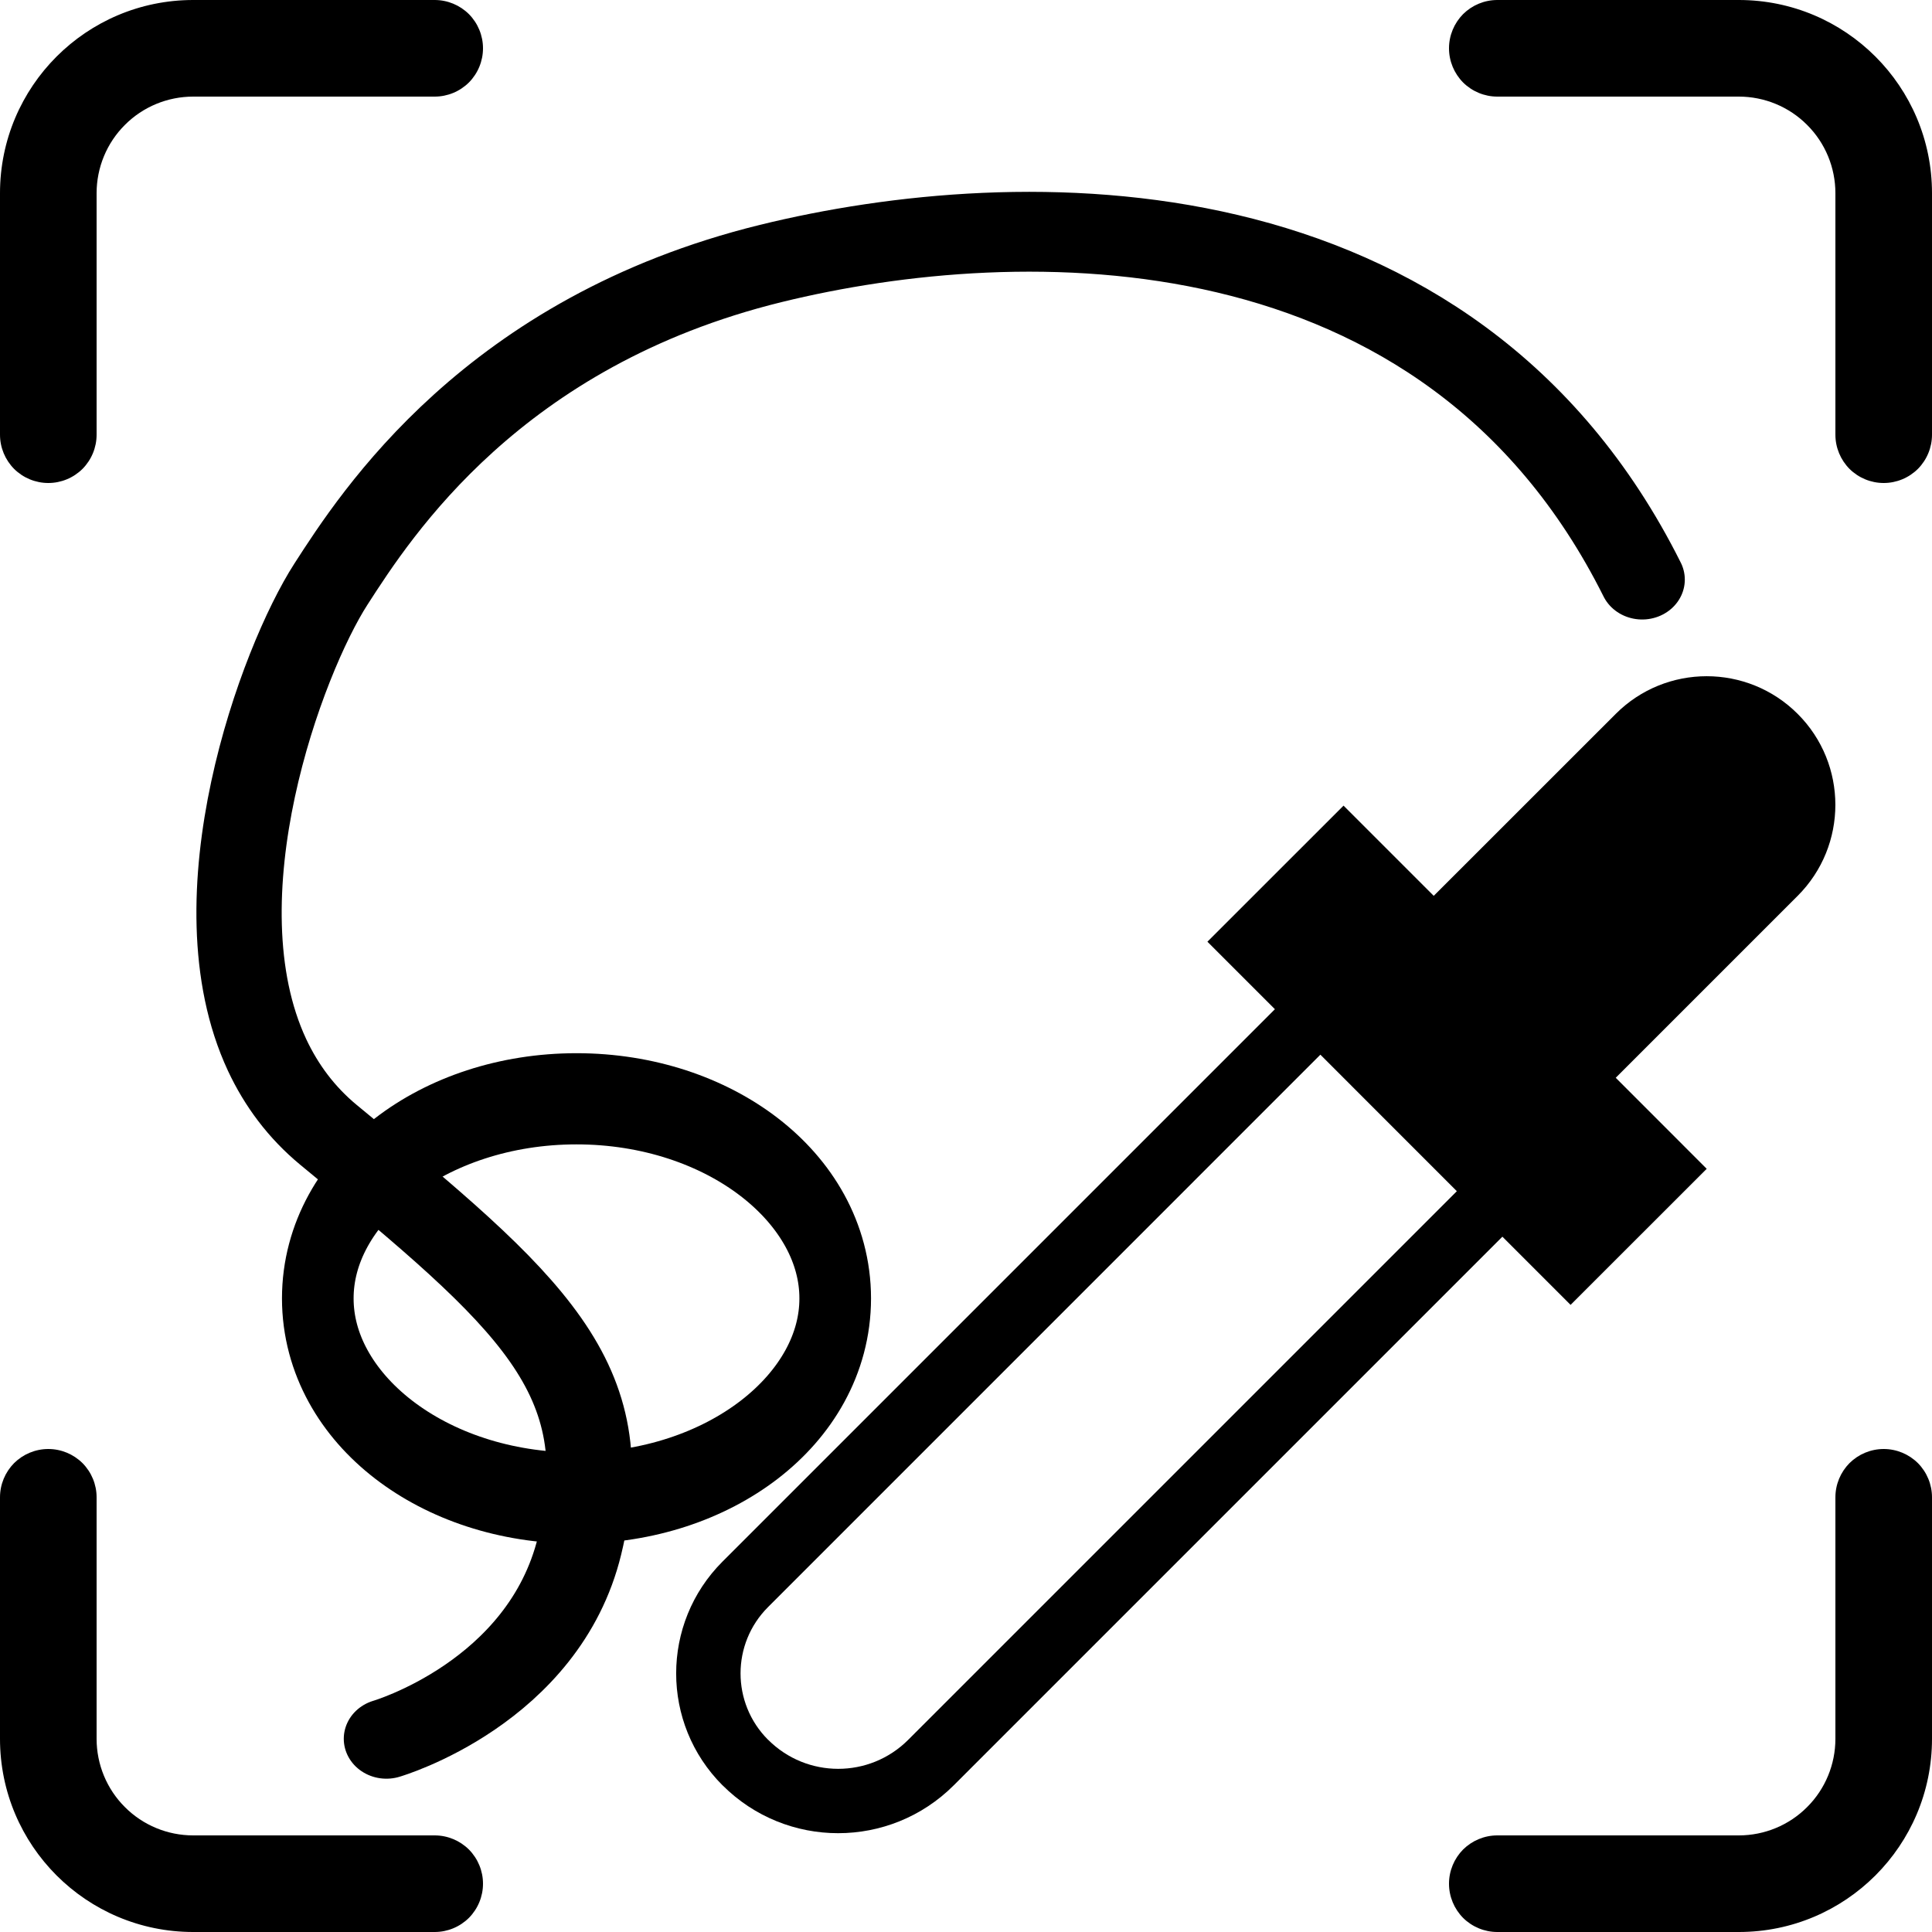
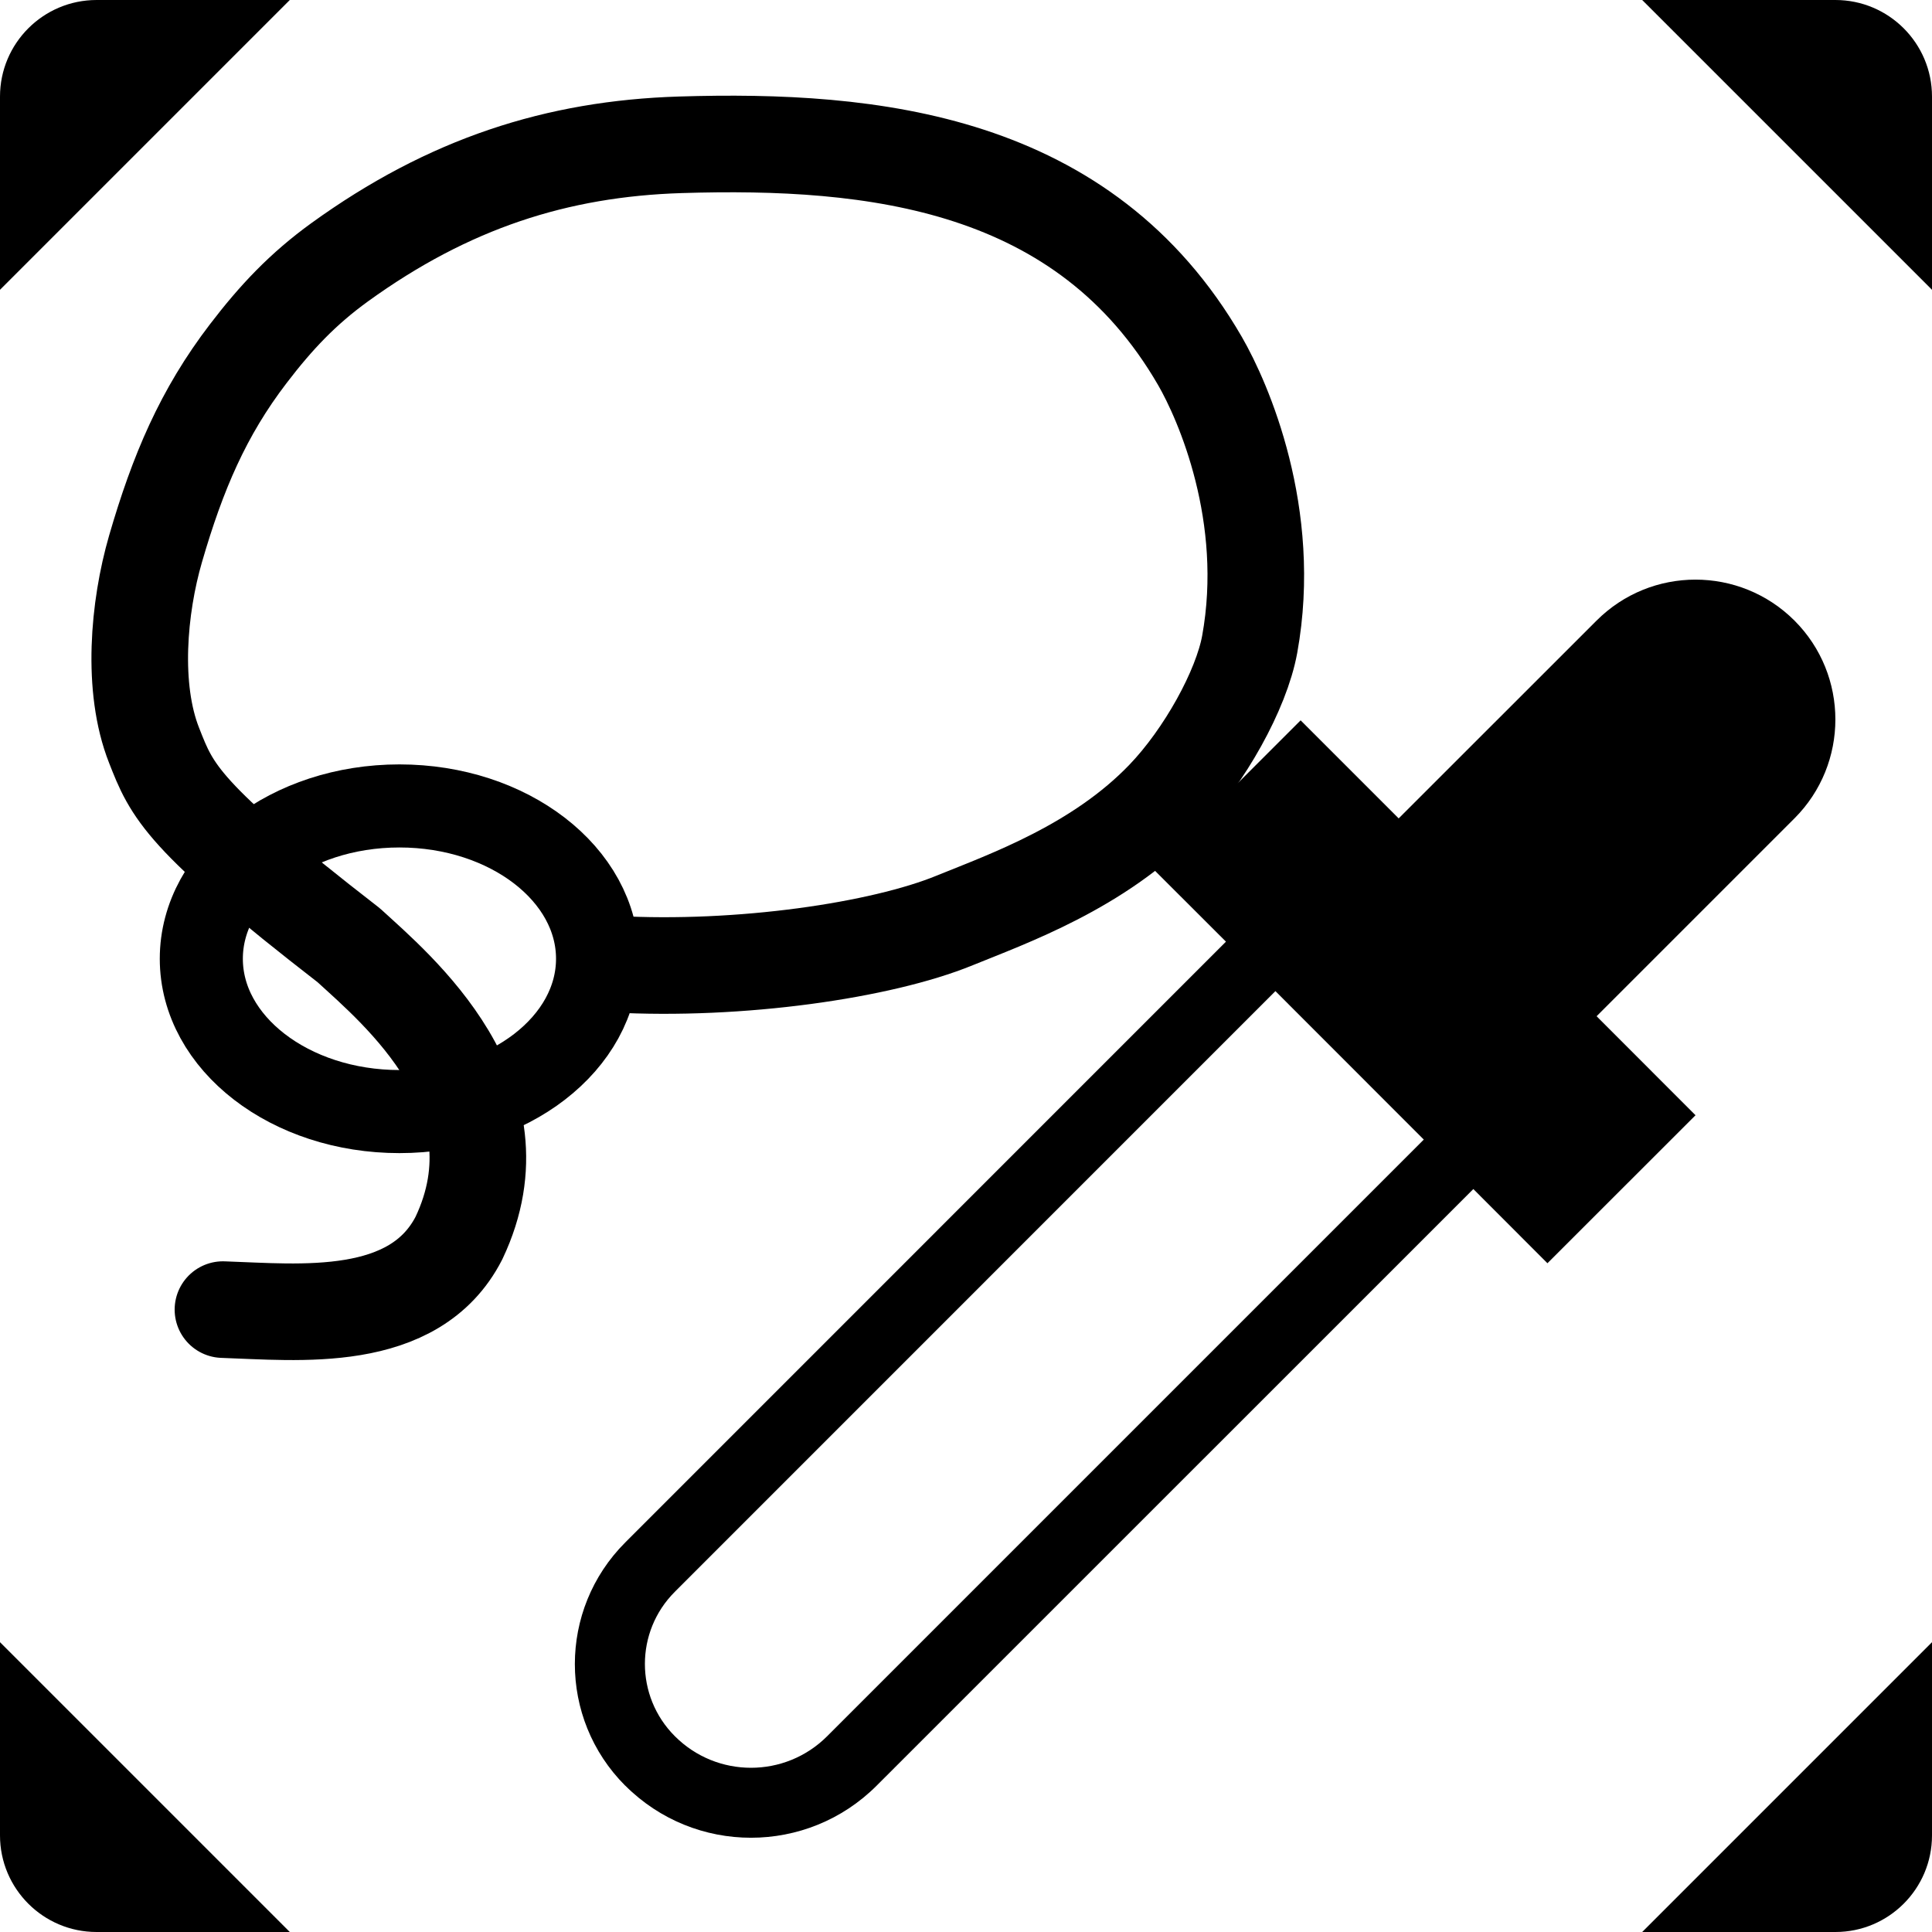
- <svg xmlns="http://www.w3.org/2000/svg" width="20px" height="20px" clip-rule="evenodd" fill-rule="evenodd" stroke-linecap="round" stroke-linejoin="round" stroke-miterlimit="1.5" version="1.1" xml:space="preserve">
-   <g transform="translate(-10 -40)">
-     <g id="type_freehand">
-       <g transform="translate(0 30)">
-         <rect x="10" y="10" width="20" height="20" fill-opacity="0" />
-       </g>
-       <g transform="matrix(.88271 0 0 .8265 10.313 40.592)">
-         <path d="m4.177 21.062s1.847-0.574 2.266-2.42c0.479-2.111-0.564-3.048-2.943-5.142-0.321-0.283-0.556-0.624-0.722-1.002-0.86-1.969 0.171-4.941 0.749-5.899 0.531-0.88 1.904-3.161 5.157-4.015 2.919-0.766 7.955-0.881 10.22 3.959" fill="none" stroke="#000" stroke-width="1px" />
-       </g>
-       <g transform="matrix(.88271 0 0 1.1237 11.083 35.081)">
-         <ellipse cx="5.534" cy="16.339" rx="3.034" ry="1.839" fill="none" stroke="#000" stroke-width=".84px" />
-       </g>
-       <g transform="translate(2.2793e-10 30)">
-         <path d="m25 29.5c0 0.133 0.053 0.26 0.146 0.354 0.094 0.093 0.221 0.146 0.354 0.146h2.5c1.105 0 2-0.895 2-2v-2.5c0-0.133-0.053-0.26-0.146-0.354-0.094-0.093-0.221-0.146-0.354-0.146s-0.26 0.053-0.354 0.146c-0.093 0.094-0.146 0.221-0.146 0.354v2.5c0 0.265-0.105 0.52-0.293 0.707-0.187 0.188-0.442 0.293-0.707 0.293h-2.5c-0.133 0-0.26 0.053-0.354 0.146-0.093 0.094-0.146 0.221-0.146 0.354zm-14.5-4.5c-0.133 0-0.26 0.053-0.354 0.146-0.093 0.094-0.146 0.221-0.146 0.354v2.5c0 1.105 0.895 2 2 2h2.5c0.133 0 0.26-0.053 0.354-0.146 0.093-0.094 0.146-0.221 0.146-0.354s-0.053-0.26-0.146-0.354c-0.094-0.093-0.221-0.146-0.354-0.146h-2.5c-0.265 0-0.52-0.105-0.707-0.293-0.188-0.187-0.293-0.442-0.293-0.707v-2.5c0-0.133-0.053-0.26-0.146-0.354-0.094-0.093-0.221-0.146-0.354-0.146zm19-10c0.133 0 0.26-0.053 0.354-0.146 0.093-0.094 0.146-0.221 0.146-0.354v-2.5c0-1.105-0.895-2-2-2h-2.5c-0.133 0-0.26 0.053-0.354 0.146-0.093 0.094-0.146 0.221-0.146 0.354s0.053 0.26 0.146 0.354c0.094 0.093 0.221 0.146 0.354 0.146h2.5c0.265 0 0.52 0.105 0.707 0.293 0.188 0.187 0.293 0.442 0.293 0.707v2.5c0 0.133 0.053 0.26 0.146 0.354 0.094 0.093 0.221 0.146 0.354 0.146zm-14.5-4.5c0-0.133-0.053-0.26-0.146-0.354-0.094-0.093-0.221-0.146-0.354-0.146h-2.5c-1.105 0-2 0.895-2 2v2.5c0 0.133 0.053 0.26 0.146 0.354 0.094 0.093 0.221 0.146 0.354 0.146s0.26-0.053 0.354-0.146c0.093-0.094 0.146-0.221 0.146-0.354v-2.5c0-0.265 0.105-0.52 0.293-0.707 0.187-0.188 0.442-0.293 0.707-0.293h2.5c0.133 0 0.26-0.053 0.354-0.146 0.093-0.094 0.146-0.221 0.146-0.354z" />
-       </g>
-       <g transform="matrix(.66599 0 0 .66599 15.668 45.668)" clip-rule="evenodd" fill-rule="evenodd" stroke-linecap="round" stroke-linejoin="round" stroke-miterlimit="2">
-         <path d="m11.306 7.176-1.049-1.049 2.116-2.115 1.402 1.402 2.829-2.828c0.78-0.781 2.047-0.781 2.828 0 0.781 0.78 0.781 2.047 0 2.828l-2.828 2.828 1.414 1.415-2.116 2.115-1.06-1.06-8.528 8.528c-0.993 0.992-2.601 0.992-3.593 0-1e-3 0-1e-3 -1e-3 -2e-3 -1e-3 -0.959-0.96-0.96-2.516 1e-3 -3.477zm0.707 0.707-8.586 8.587c-0.569 0.569-0.569 1.491 0 2.061 1e-3 0 1e-3 1e-3 2e-3 1e-3 0.601 0.602 1.576 0.602 2.177 1e-3l8.528-8.528z" />
-       </g>
+ <svg xmlns="http://www.w3.org/2000/svg" width="100%" height="100%" viewBox="0 0 20 20" version="1.1" xml:space="preserve" style="fill-rule:evenodd;clip-rule:evenodd;stroke-linecap:round;stroke-linejoin:bevel;stroke-miterlimit:1;">
+   <g id="type_picker_lasso">
+     <rect x="-0" y="0" width="20" height="20" style="fill-opacity:0;" />
+     <path id="mode" d="M-0,17l3,3l-2,-0c-0.552,-0 -1,-0.448 -1,-1c-0,-0.873 -0,-2 -0,-2Zm3,-17l-3,3l-0,-2c0,-0.552 0.448,-1 1,-1c0.873,-0 2,-0 2,-0Zm17,3l-3,-3l2,-0c0.552,0 1,0.448 1,1c-0,0.873 -0,2 -0,2Zm-3,17l3,-3l-0,2c-0,0.552 -0.448,1 -1,1c-0.873,-0 -2,0 -2,-0Z" />
+     <g id="pick_freehand">
+       <rect x="-0" y="0" width="20" height="20" style="fill-opacity:0;" />
+       <path d="M12.691,9.748l-0.76,-0.759l1.533,-1.532l1.015,1.015l2.049,-2.048c0.565,-0.565 1.482,-0.565 2.048,0c0.565,0.565 0.565,1.483 -0,2.048l-2.048,2.048l1.024,1.025l-1.533,1.532l-0.767,-0.768l-6.177,6.176c-0.719,0.719 -1.883,0.719 -2.602,0c-0,0 -0,-0 -0.001,-0c-0.695,-0.696 -0.695,-1.822 0.001,-2.518l6.218,-6.219Zm0.512,0.512l-6.218,6.219c-0.412,0.412 -0.412,1.08 -0,1.493c0,-0 0,0.001 0.001,0.001c0.435,0.436 1.141,0.436 1.577,0l6.176,-6.176l-1.536,-1.537Z" />
+       <path d="M2.308,13.557c0.787,0.026 1.981,0.161 2.443,-0.741c0.695,-1.464 -0.645,-2.576 -1.14,-3.03c-1.735,-1.345 -1.829,-1.593 -2.016,-2.07c-0.235,-0.595 -0.161,-1.427 0.015,-2.034c0.229,-0.789 0.492,-1.41 0.961,-2.022c0.288,-0.377 0.565,-0.67 0.945,-0.945c1.13,-0.817 2.251,-1.176 3.525,-1.216c2.002,-0.062 4.184,0.169 5.381,2.238c0.241,0.417 0.757,1.595 0.515,2.932c-0.086,0.473 -0.468,1.16 -0.884,1.593c-0.679,0.708 -1.611,1.039 -2.172,1.267c-0.758,0.31 -2.22,0.524 -3.526,0.452" style="fill:none;stroke:#000;stroke-width:1px;" />
+       <ellipse cx="4.135" cy="9.925" rx="2.051" ry="1.582" style="fill:none;stroke:#000;stroke-width:0.86px;stroke-linejoin:round;stroke-miterlimit:1.5;" />
    </g>
  </g>
</svg>
